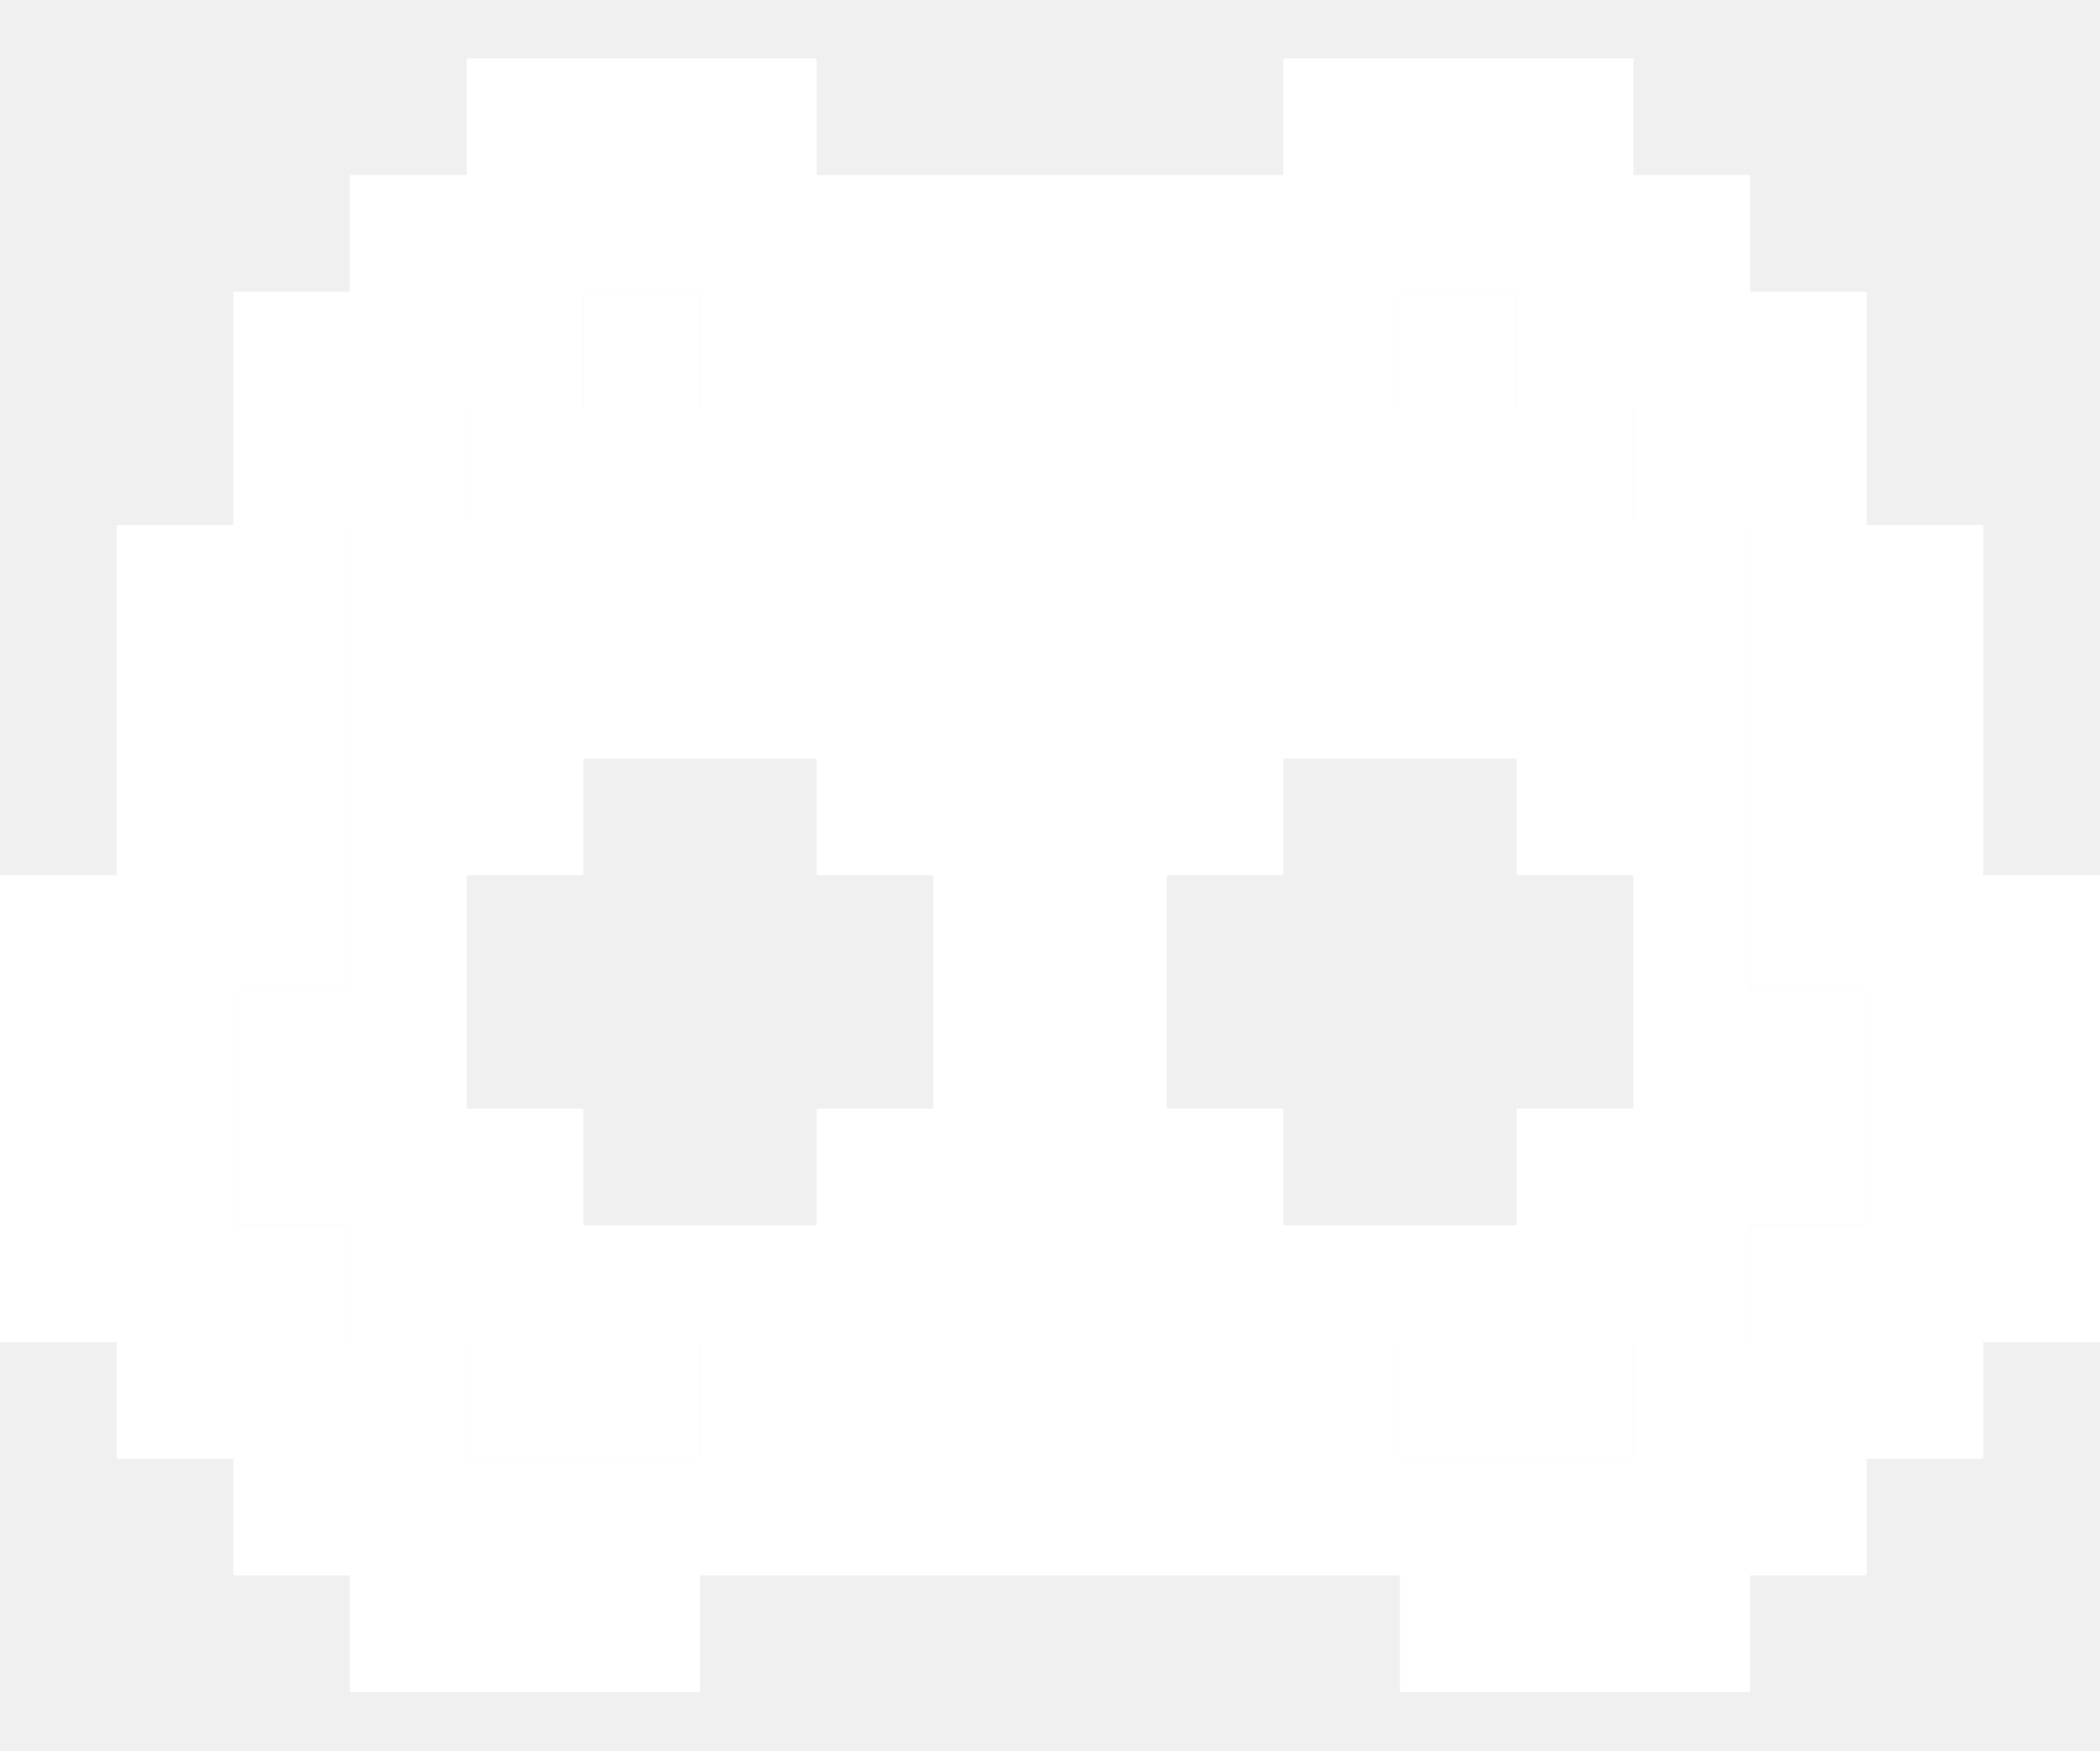
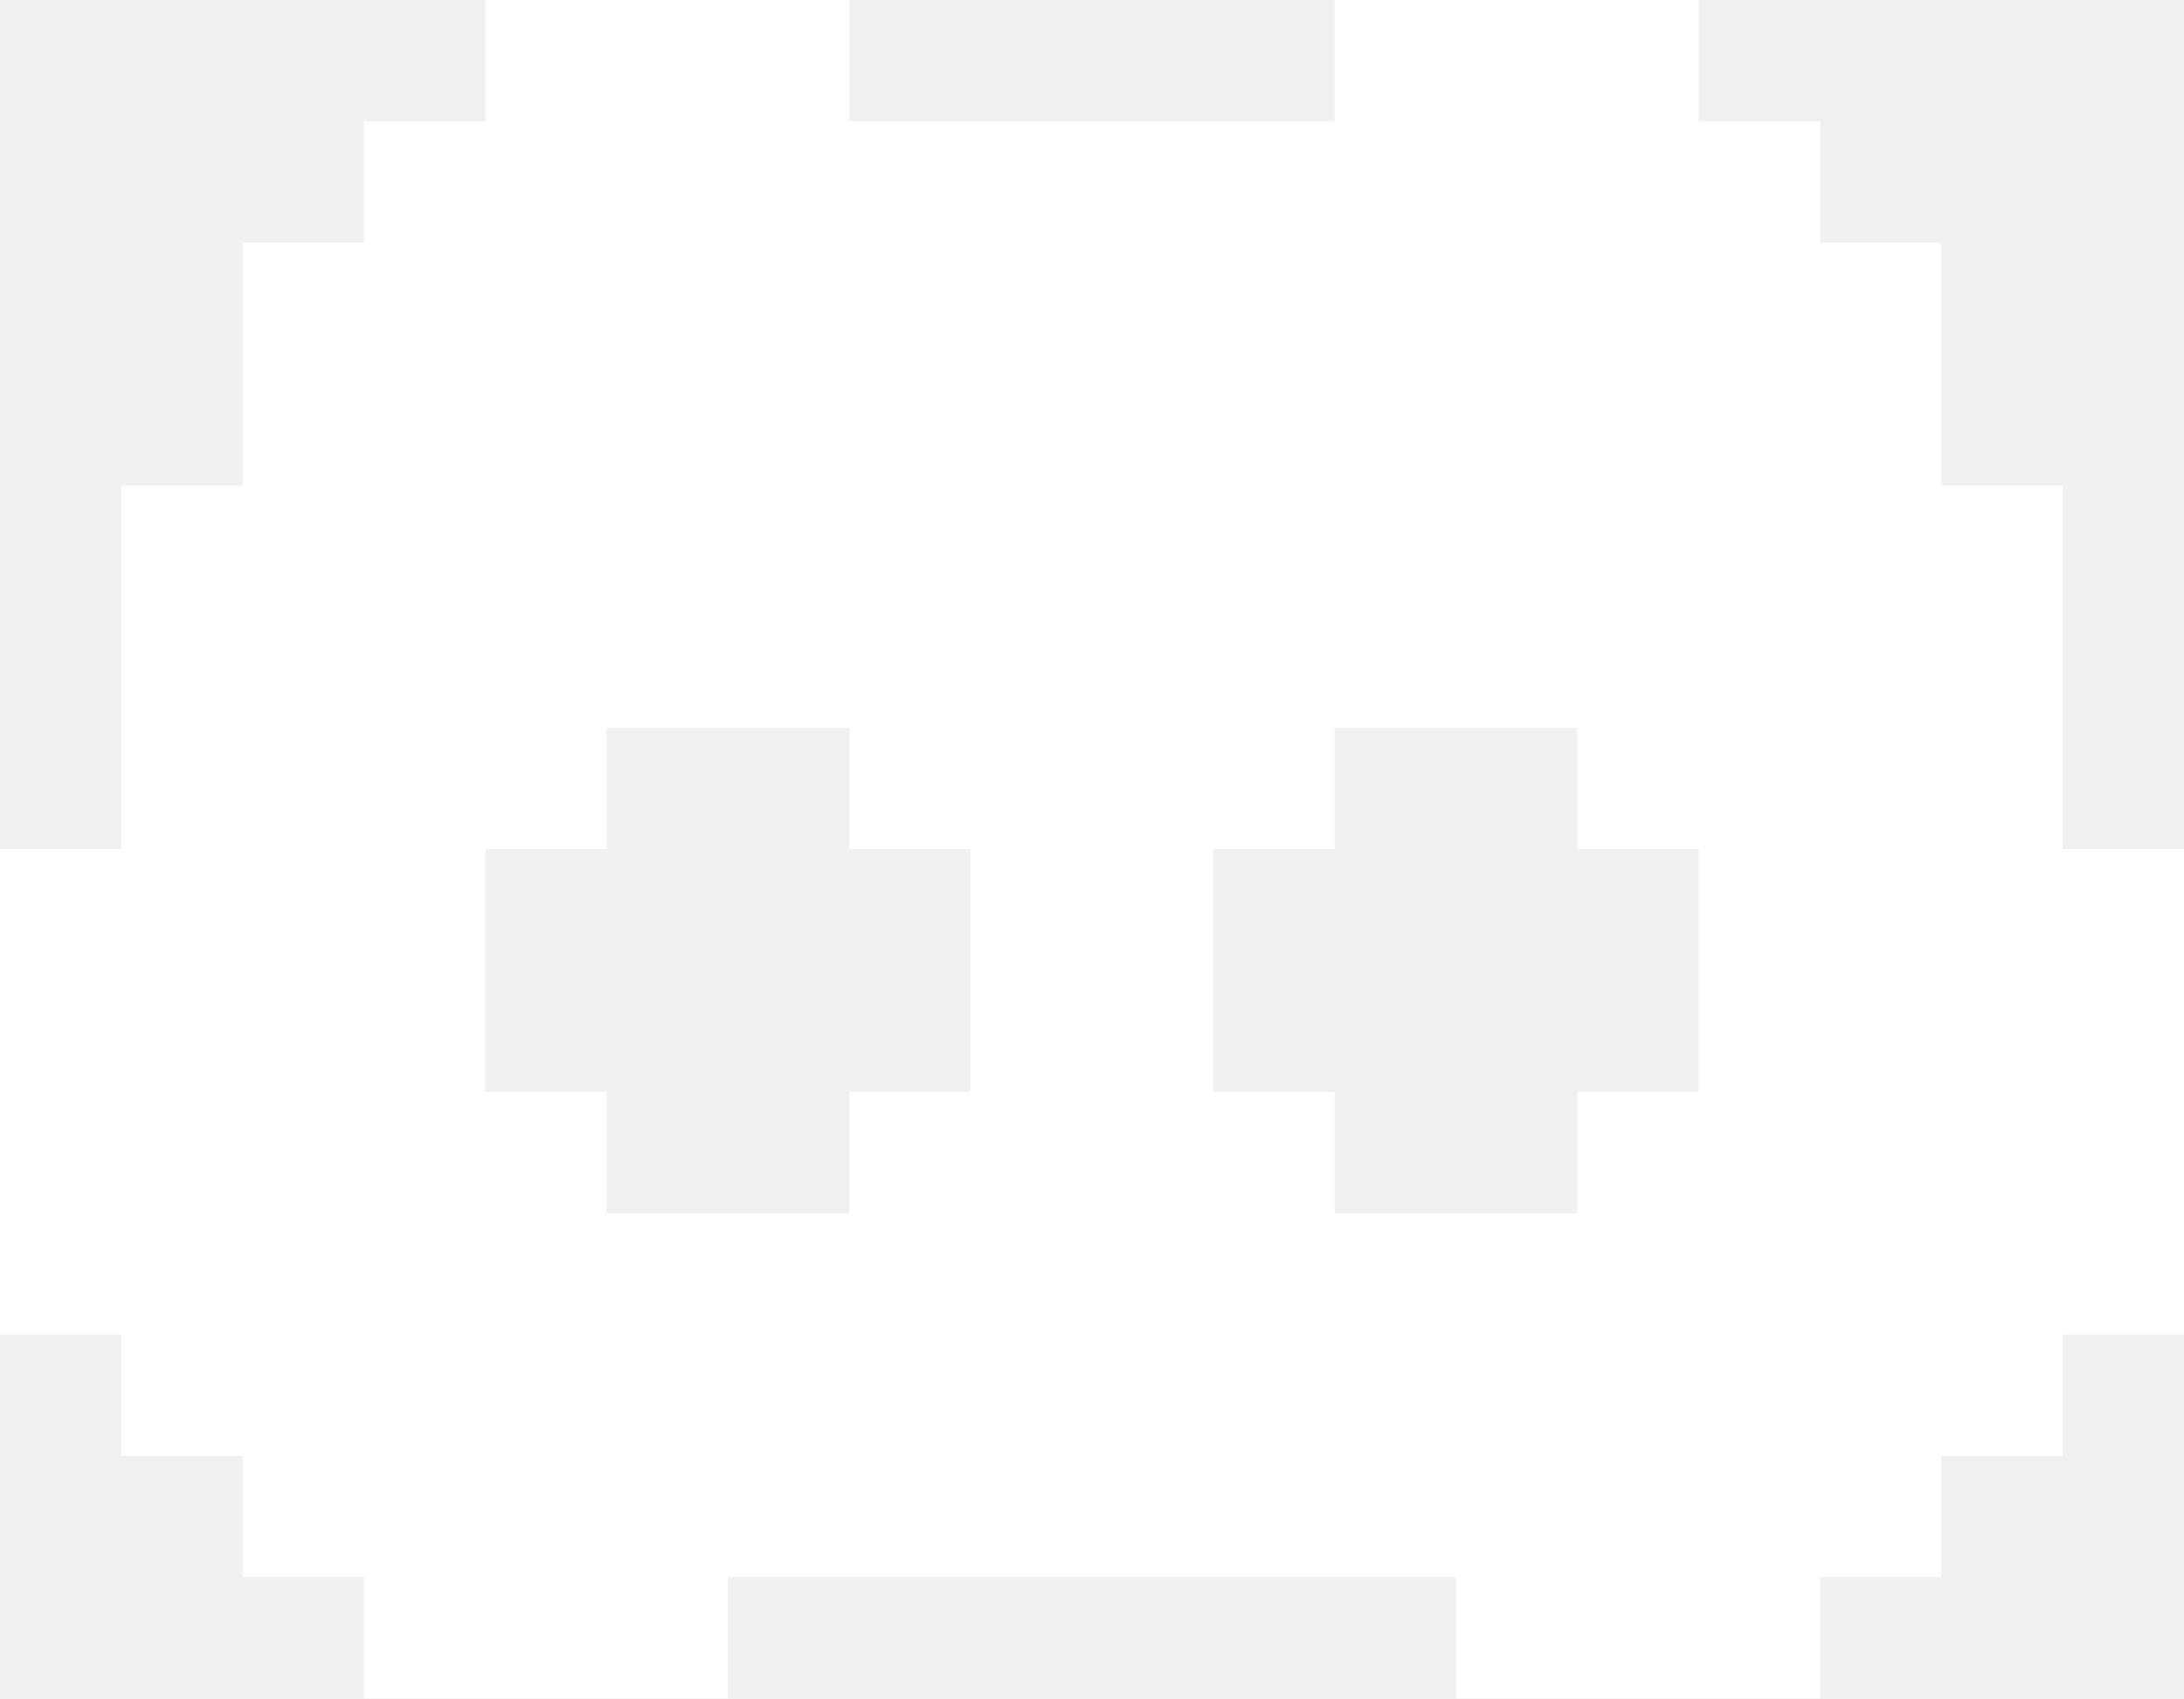
- <svg xmlns="http://www.w3.org/2000/svg" width="18" height="15" viewBox="0 0 18 15" fill="none">
-   <path fill-rule="evenodd" clip-rule="evenodd" d="M4 0.5H7V1.5H11V0.5H14V1.5H15V2.5H16V4.5H17V7.5H18V11.5H17V12.5H16V13.5H15V14.5H12V13.5H6V14.5H3V13.5H2V12.5H1V11.5H0V7.5H1V4.5H2V2.5H3V1.5H4V0.5ZM14 12.5V11.5H15V10.5H16V8.5H15V4.5H14V3.5H13V2.5H12V3.5H6V2.5H5V3.5H4V4.5H3V8.5H2V10.5H3V11.5H4V12.5H6V11.5H12V12.5H14Z" fill="white" />
-   <path fill-rule="evenodd" clip-rule="evenodd" d="M14 12.5V11.5H15V10.5H16V8.5H15V4.5H14V3.5H13V2.5H12V3.5H6V2.5H5V3.5H4V4.5H3V8.5H2V10.5H3V11.5H4V12.5H6V11.5H12V12.5H14ZM5 7.5V6.5H7V7.5H8V9.5H7V10.5H5V9.5H4V7.5H5ZM14 7.5H13V6.5H11V7.5H10V9.5H11V10.5H13V9.5H14V7.5Z" fill="white" />
+ <svg xmlns="http://www.w3.org/2000/svg" width="18" height="14" viewBox="0 0 18 14" fill="none">
+   <path fill-rule="evenodd" clip-rule="evenodd" d="M4 0H7V1H11V0H14V1H15V2H16V4H17V7H18V11H17V12H16V13H15V14H12V13H6V14H3V13H2V12H1V11H0V7H1V4H2V2H3V1H4V0ZM5 6V7H4V9H5V10H7V9H8V7H7V6H5ZM14 7H13V6H11V7H10V9H11V10H13V9H14V7Z" fill="white" />
</svg>
